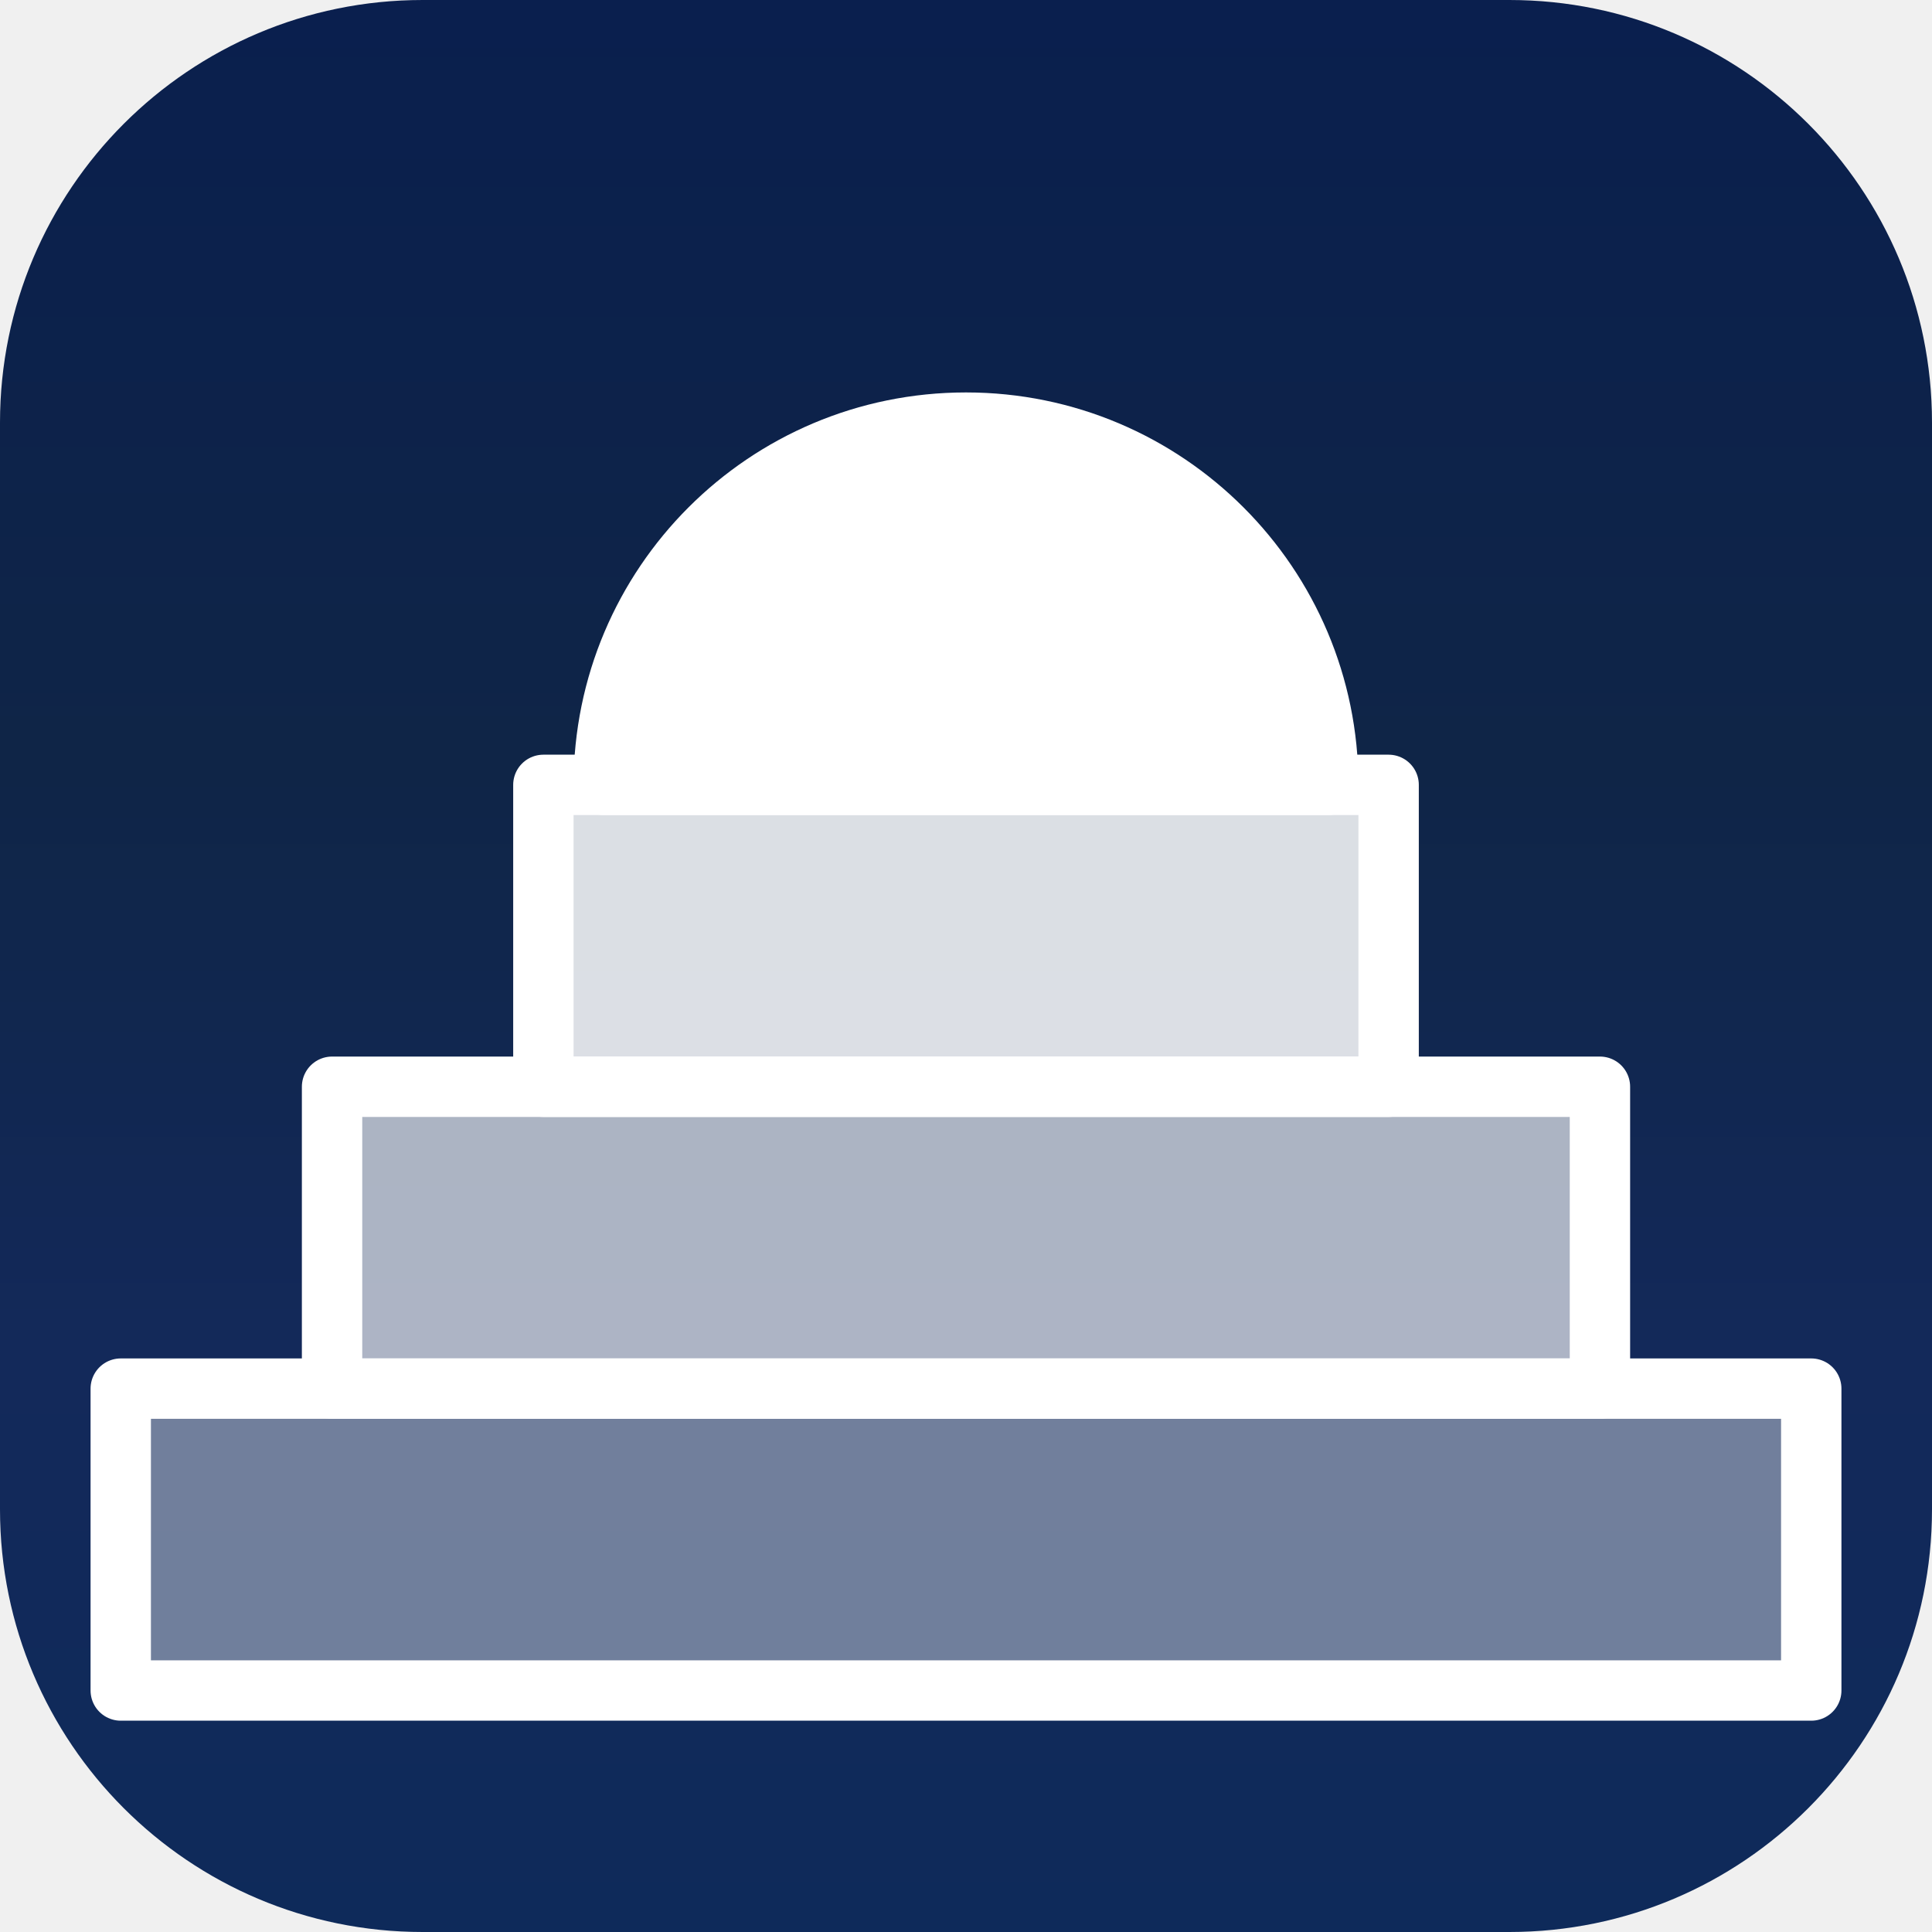
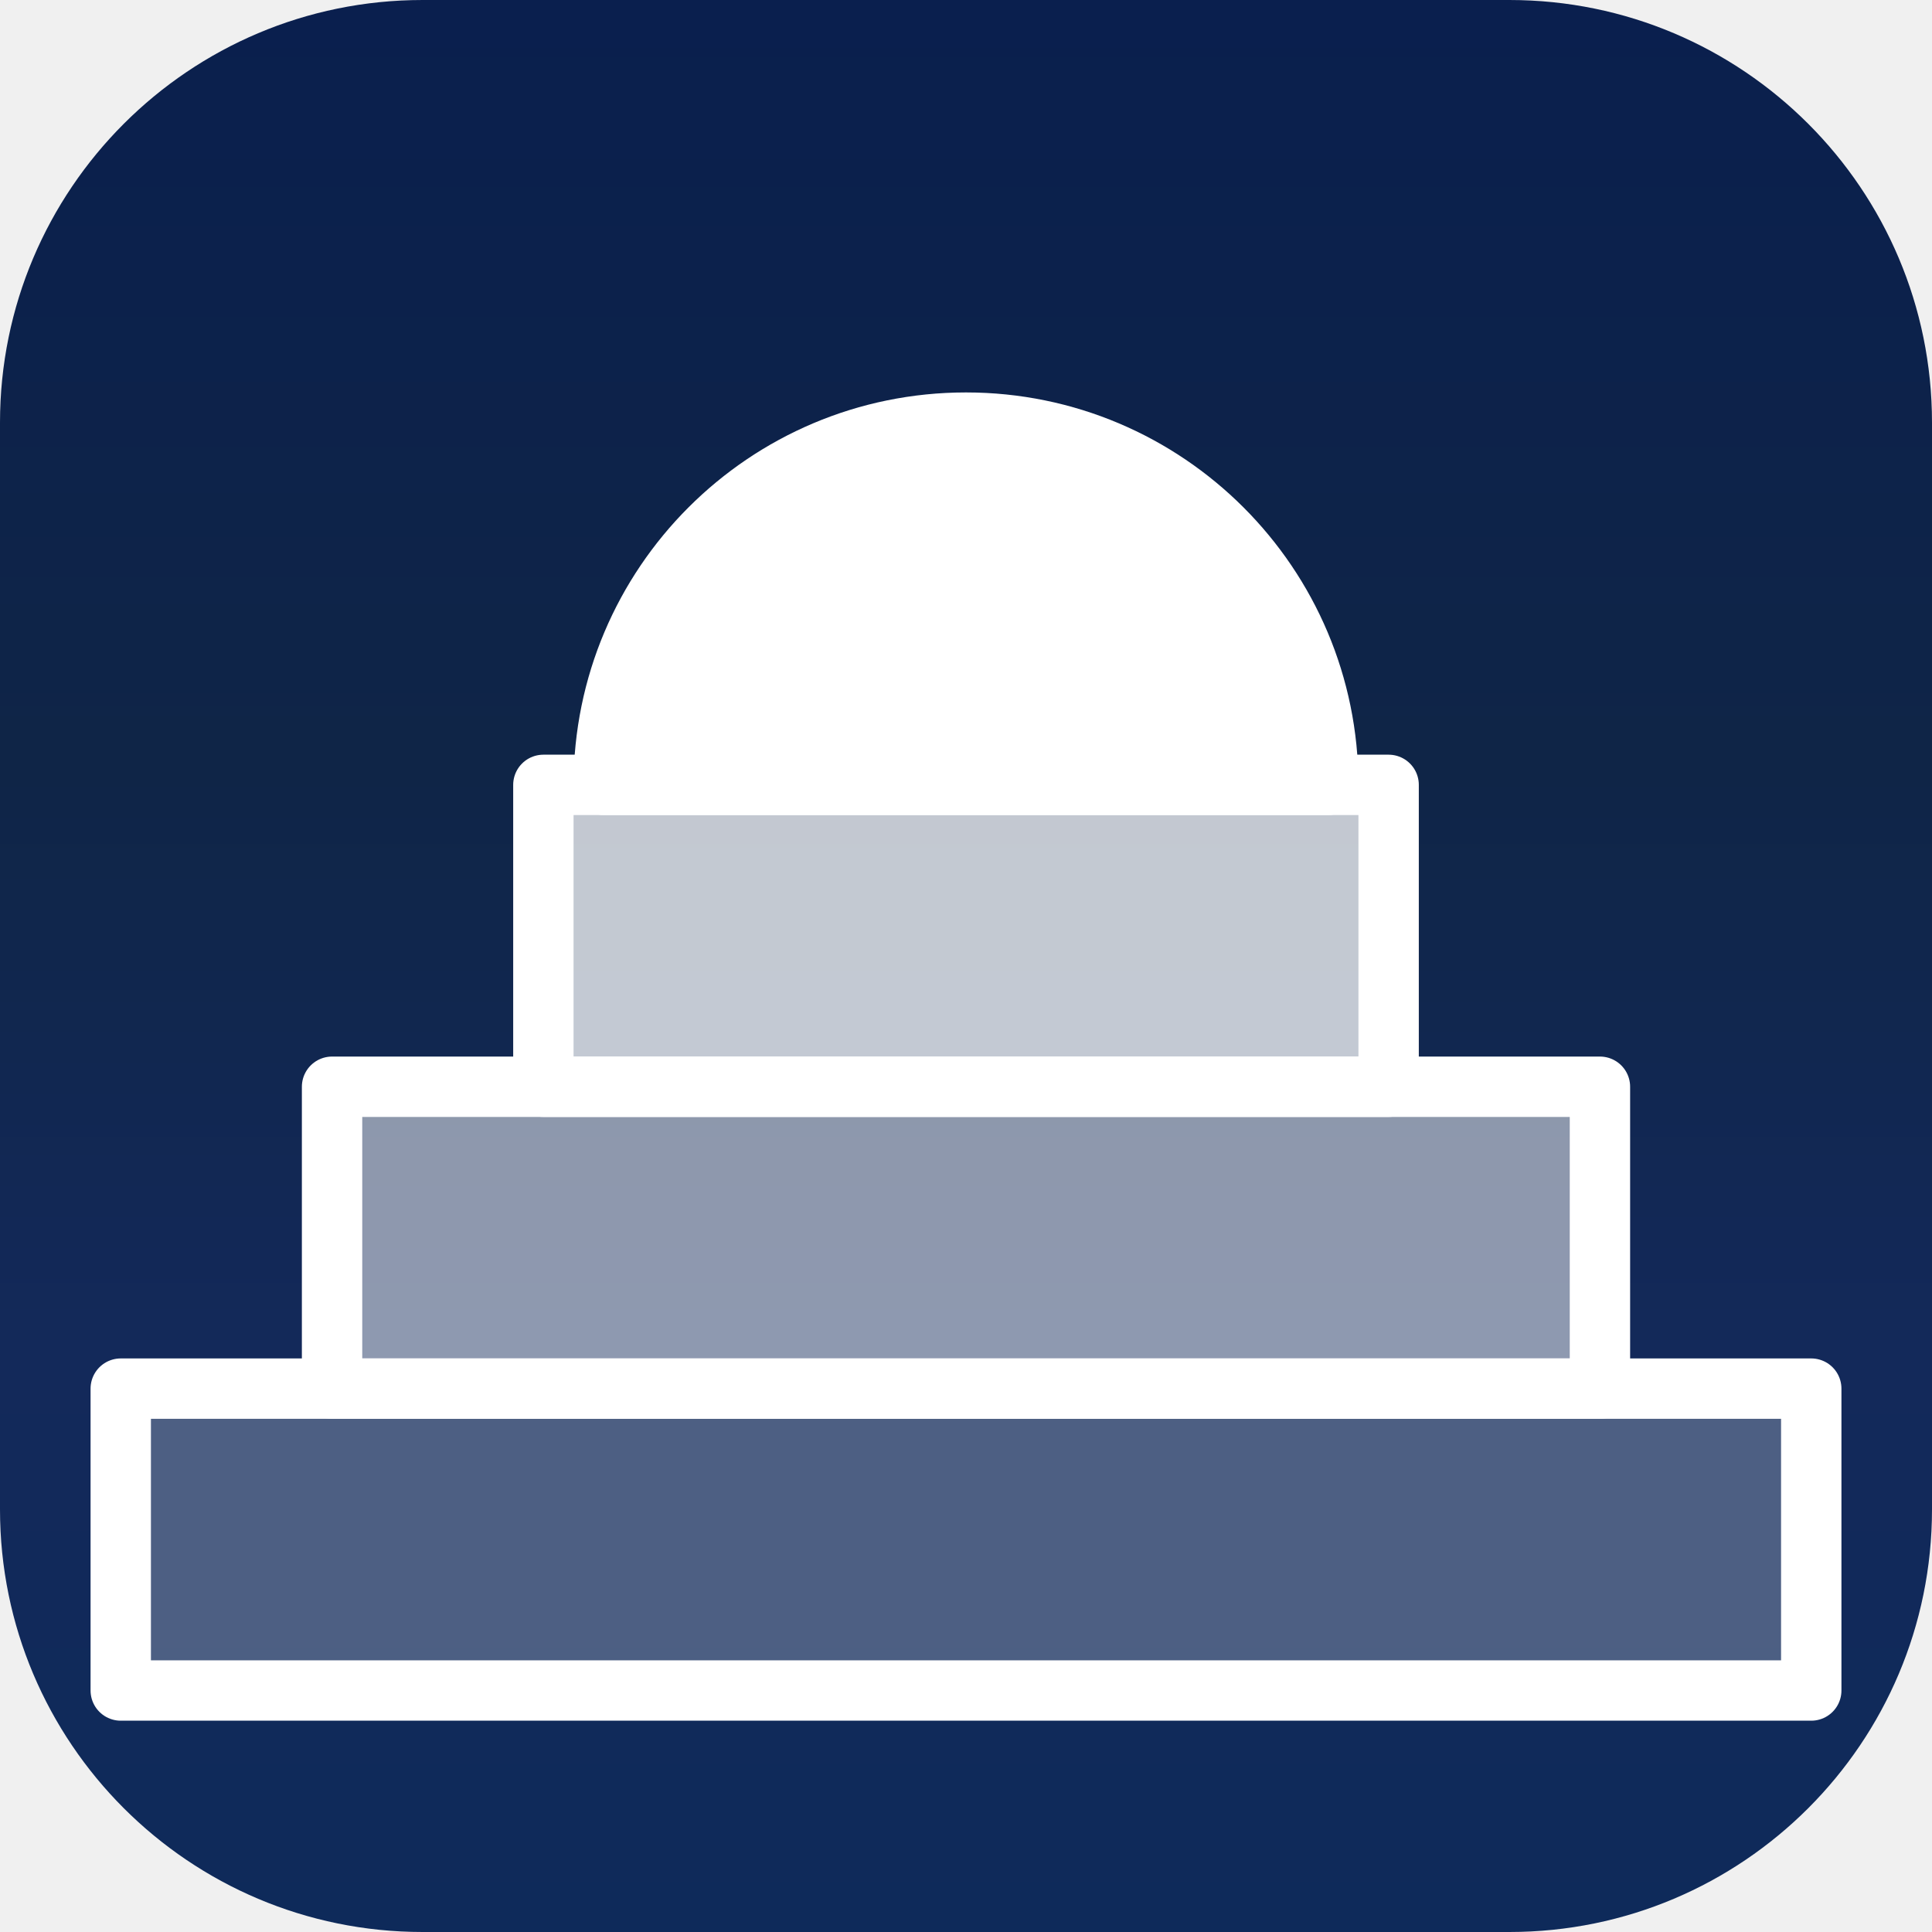
<svg xmlns="http://www.w3.org/2000/svg" width="64" height="64" viewBox="0 0 64 64" role="img" aria-label="Santorini tower favicon">
  <defs>
    <linearGradient id="bg" x1="0" y1="0" x2="0" y2="1">
      <stop offset="0%" stop-color="#0A1F4E" />
      <stop offset="40%" stop-color="#0F2547" />
      <stop offset="70%" stop-color="#13295A" />
      <stop offset="100%" stop-color="#0E2A5A" />
    </linearGradient>
  </defs>
  <rect width="64" height="64" rx="14" fill="url(#bg)" />
  <g fill="#FFFFFF" stroke="#FFFFFF" stroke-opacity="1" stroke-linejoin="round" transform="translate(4, 8)">
-     <polygon fill-opacity="0.4" stroke-width="2" points="0,48 0,38 56,38 56,48" />
-     <polygon fill-opacity="0.65" stroke-width="2" points="7,38 7,28 49,28 49,38" />
-     <polygon fill-opacity="0.85" stroke-width="2" points="14,28 14,18 42,18 42,28" />
+     <polygon fill-opacity="0.25" stroke-width="2" points="0,48 0,38 56,38 56,48" />
+     <polygon fill-opacity="0.52" stroke-width="2" points="7,38 7,28 49,28 49,38" />
+     <polygon fill-opacity="0.75" stroke-width="2" points="14,28 14,18 42,18 42,28" />
    <path fill-opacity="1" fill="#FFFFFF" stroke="#FFFFFF" stroke-opacity="1" stroke-width="2" d="M 16 18 A 12 12 0 0 1 40 18 Z" stroke-linecap="round" />
  </g>
</svg>
